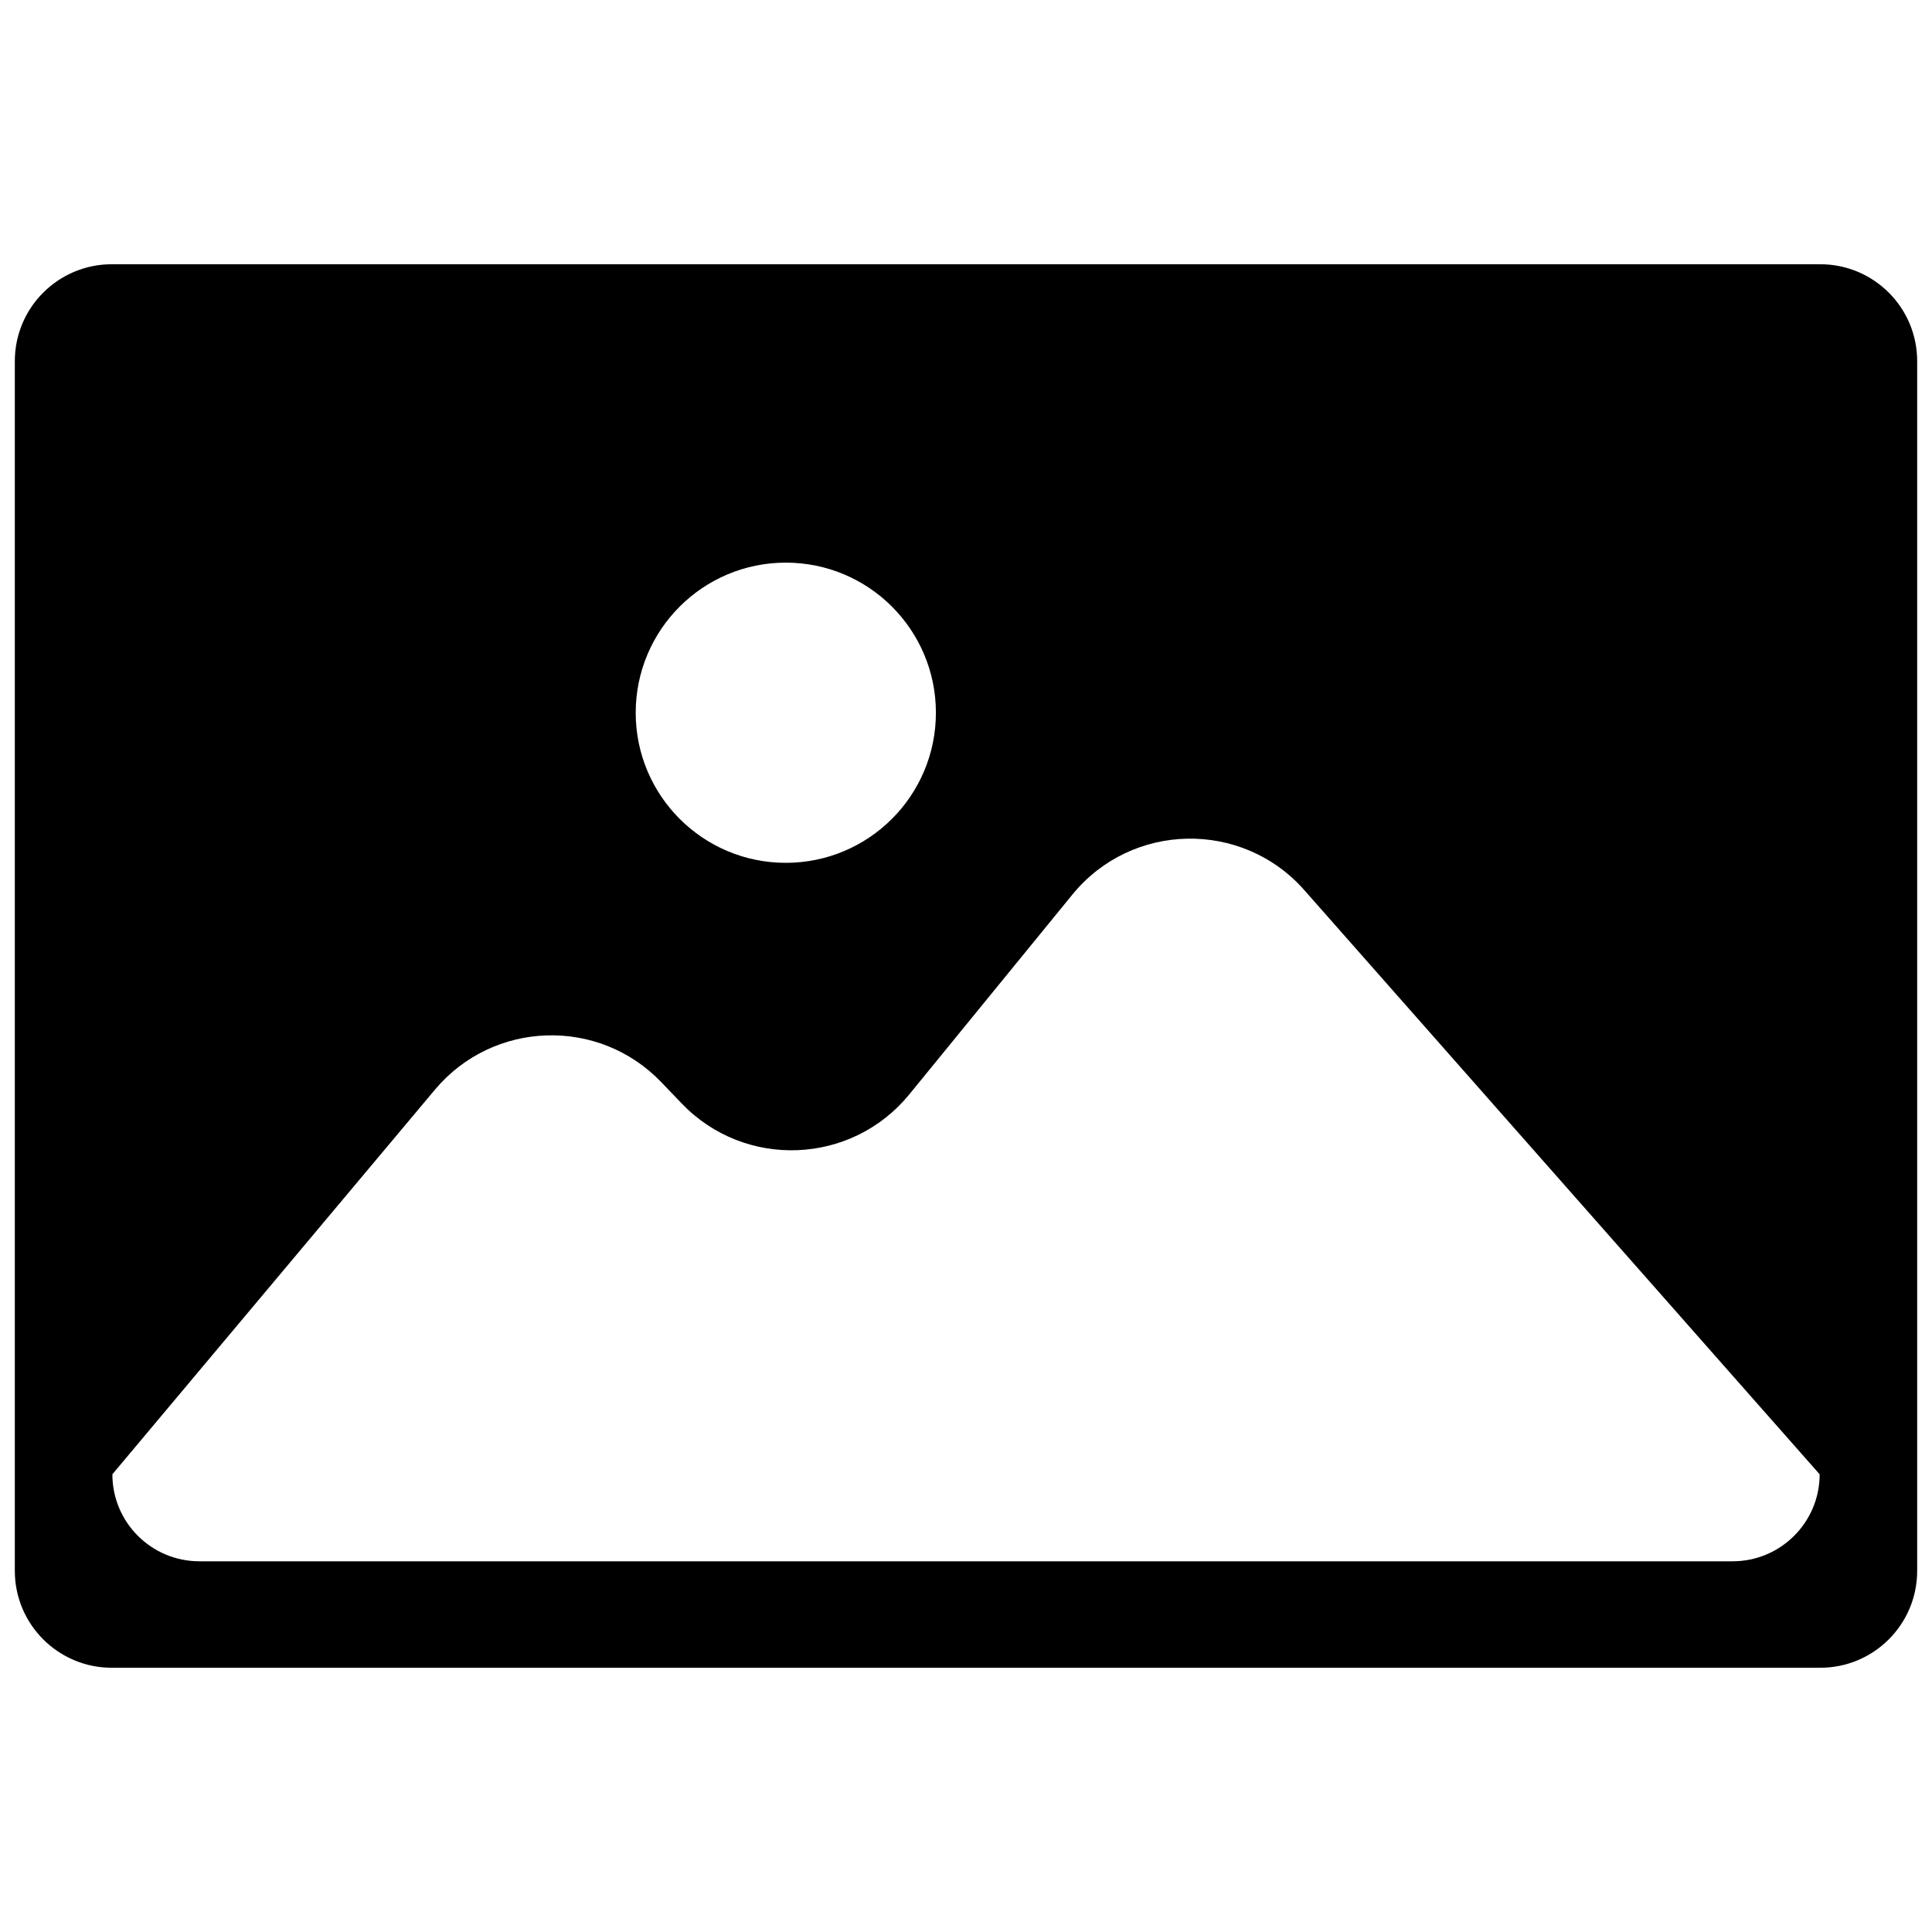
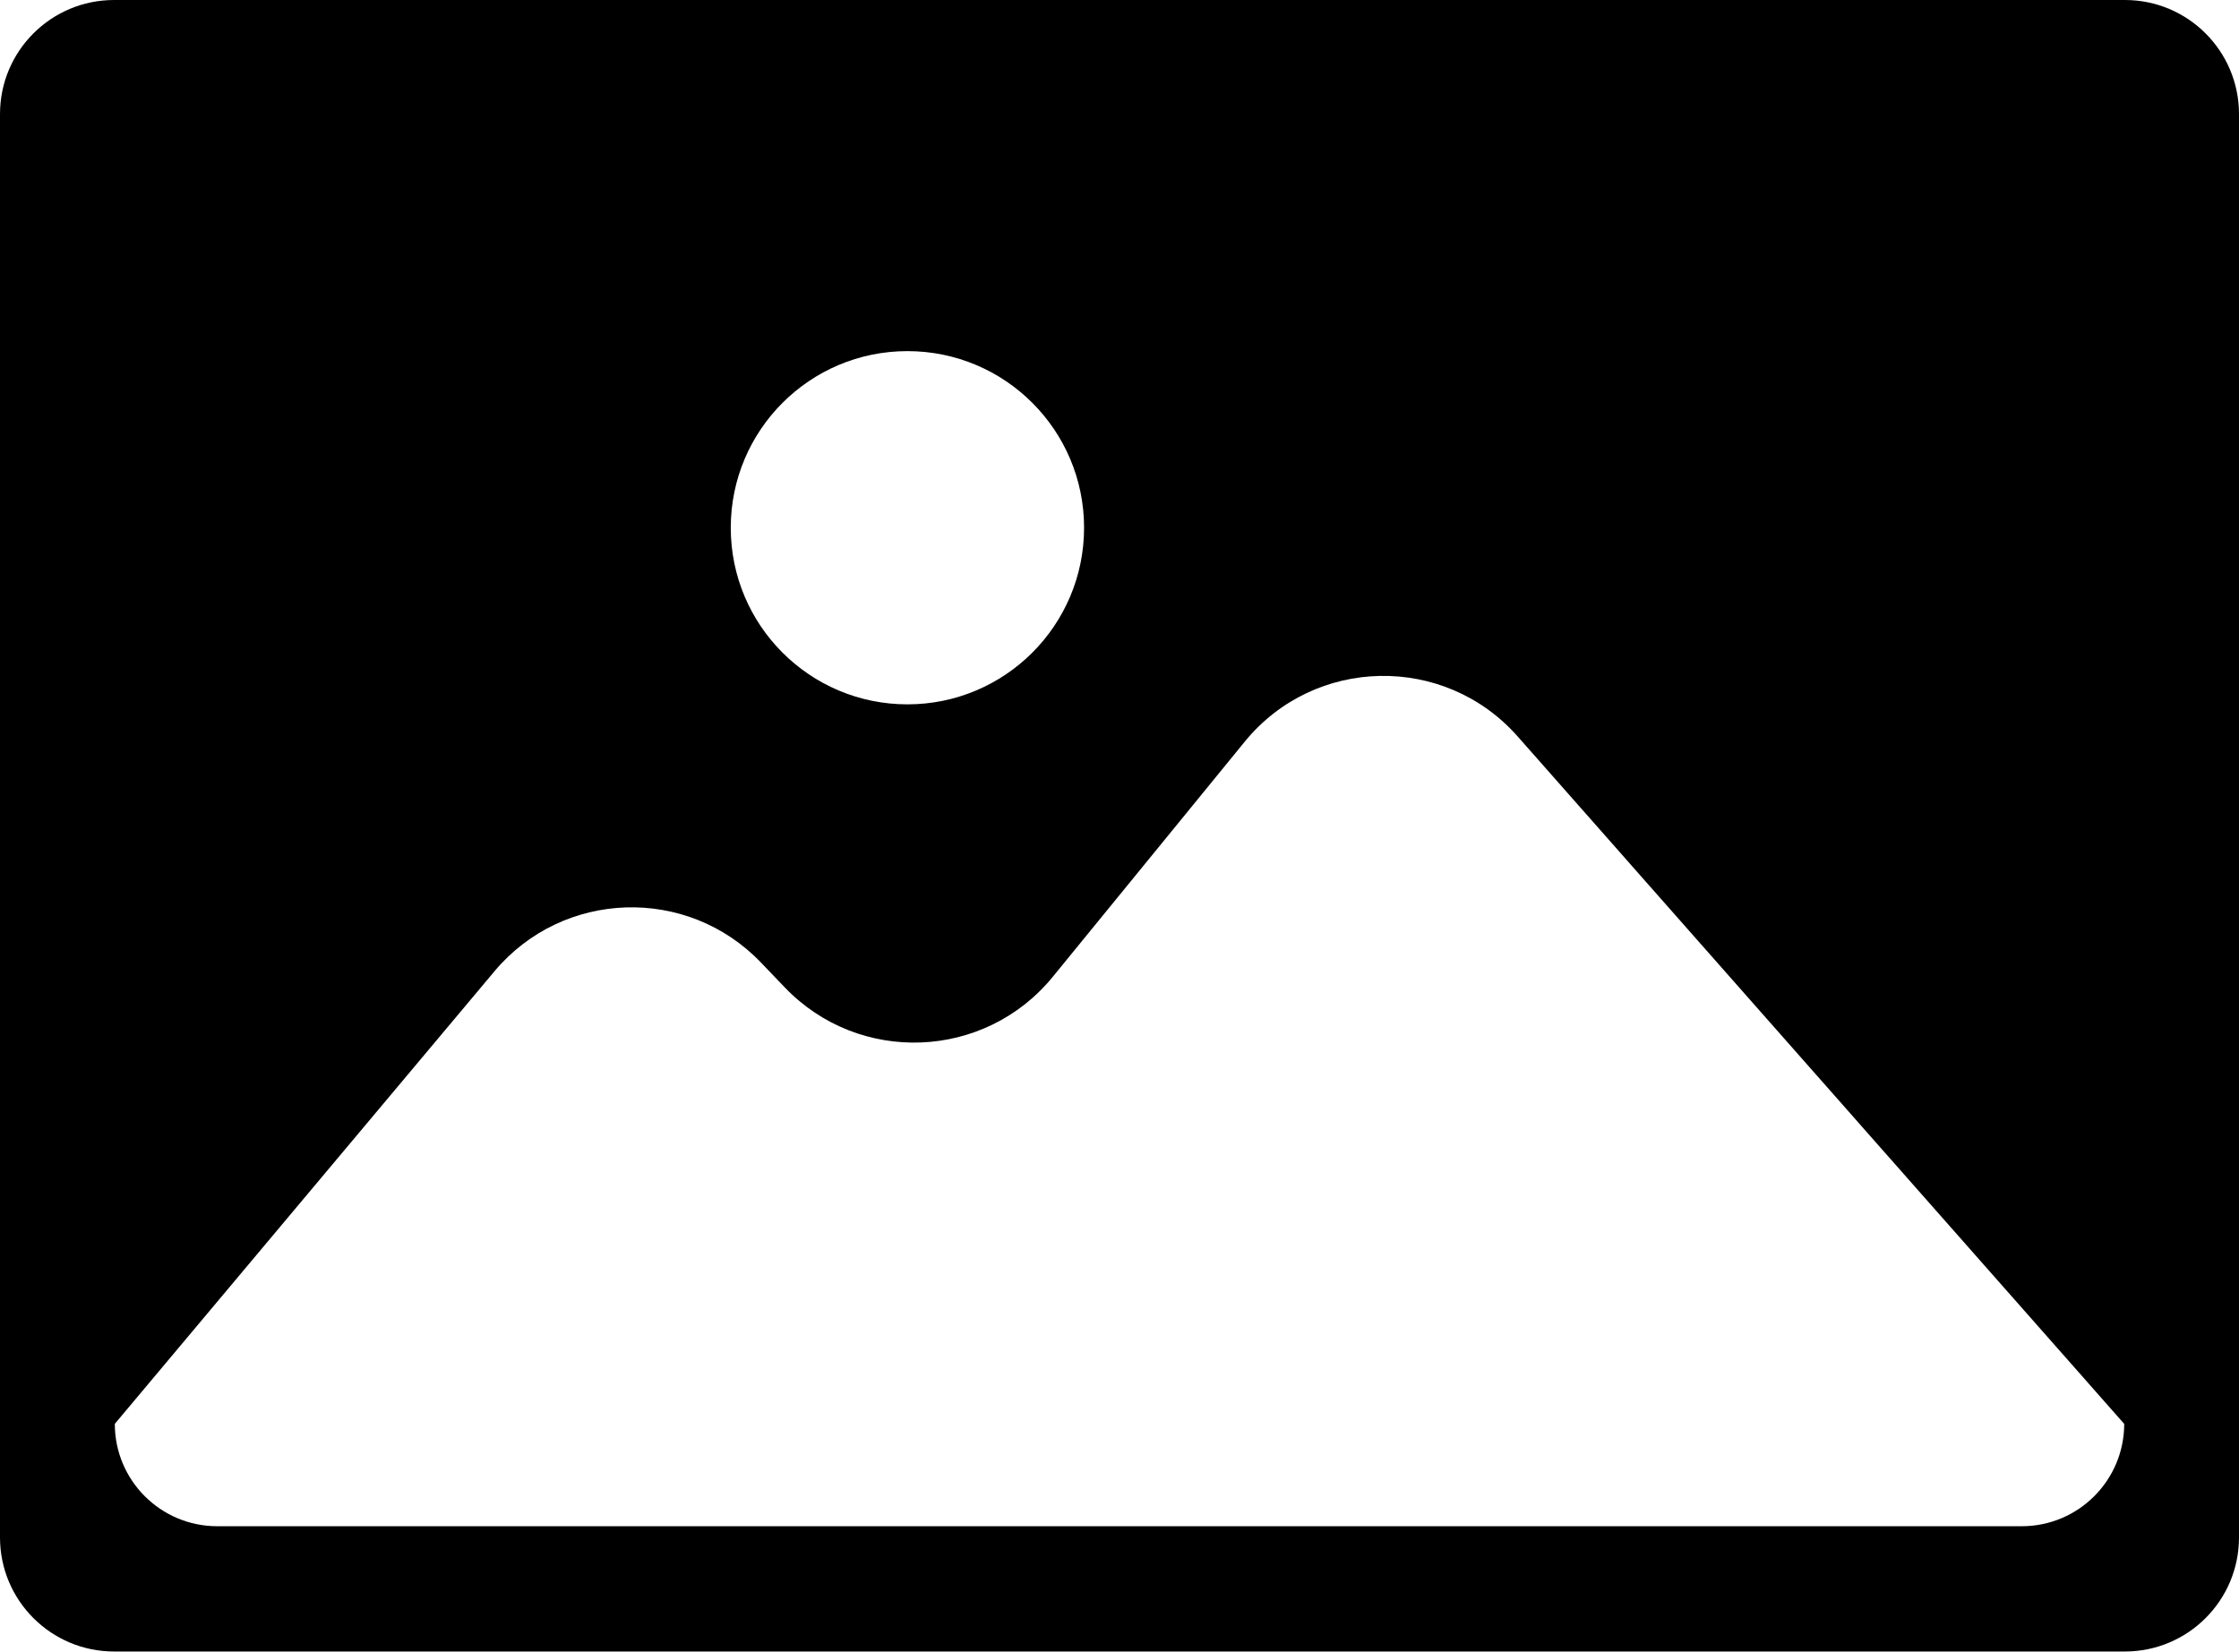
- <svg xmlns="http://www.w3.org/2000/svg" version="1.1" width="256" height="256" viewBox="0 0 256 256" xml:space="preserve">
-   <defs>
+ <svg xmlns="http://www.w3.org/2000/svg" version="1.1" width="20" height="14.756" viewBox="0 0 20 14.756" xml:space="preserve" id="svg689">
+   <defs id="defs681">
</defs>
-   <g transform="translate(128 128) scale(0.72 0.72)" style="">
-     <g style="stroke: none; stroke-width: 0; stroke-dasharray: none; stroke-linecap: butt; stroke-linejoin: miter; stroke-miterlimit: 10; fill: none; fill-rule: nonzero; opacity: 1;" transform="translate(-175.05 -175.05) scale(3.89 3.89)">
-       <path d="M 85.414 11.8 H 4.586 C 2.053 11.8 0 13.853 0 16.386 v 57.228 C 0 76.147 2.053 78.2 4.586 78.2 h 80.828 c 2.533 0 4.586 -2.053 4.586 -4.586 V 16.386 C 90 13.853 87.947 11.8 85.414 11.8 z M 36.475 25.917 c 3.922 0 7.101 3.179 7.101 7.101 c 0 3.922 -3.179 7.101 -7.101 7.101 c -3.922 0 -7.101 -3.179 -7.101 -7.101 C 29.375 29.096 32.554 25.917 36.475 25.917 z M 81.269 73.163 H 8.731 c -2.273 0 -4.116 -1.843 -4.116 -4.116 l 15.26 -18.195 c 2.753 -3.282 7.745 -3.448 10.71 -0.355 l 0.963 1.005 c 2.991 3.12 8.038 2.919 10.771 -0.43 l 7.714 -9.451 c 2.809 -3.441 8.034 -3.542 10.973 -0.21 l 24.38 27.637 C 85.385 71.32 83.542 73.163 81.269 73.163 z" style="stroke: none; stroke-width: 1; stroke-dasharray: none; stroke-linecap: butt; stroke-linejoin: miter; stroke-miterlimit: 10; fill: rgb(0,0,0); fill-rule: nonzero; opacity: 1;" transform=" matrix(1 0 0 1 0 0) " stroke-linecap="round" />
+   <g transform="matrix(0.05712654,0,0,0.05712654,10,7.377778)" id="g687">
+     <g style="opacity:1;fill:none;fill-rule:nonzero;stroke:none;stroke-width:0;stroke-linecap:butt;stroke-linejoin:miter;stroke-miterlimit:10;stroke-dasharray:none" transform="matrix(3.89,0,0,3.89,-175.05,-175.05)" id="g685">
+       <path d="M 85.414,11.8 H 4.586 C 2.053,11.8 0,13.853 0,16.386 V 73.614 C 0,76.147 2.053,78.2 4.586,78.2 H 85.414 C 87.947,78.2 90,76.147 90,73.614 V 16.386 C 90,13.853 87.947,11.8 85.414,11.8 Z M 36.475,25.917 c 3.922,0 7.101,3.179 7.101,7.101 0,3.922 -3.179,7.101 -7.101,7.101 -3.922,0 -7.101,-3.179 -7.101,-7.101 0.001,-3.922 3.18,-7.101 7.101,-7.101 z M 81.269,73.163 H 8.731 c -2.273,0 -4.116,-1.843 -4.116,-4.116 l 15.26,-18.195 c 2.753,-3.282 7.745,-3.448 10.71,-0.355 l 0.963,1.005 c 2.991,3.12 8.038,2.919 10.771,-0.43 l 7.714,-9.451 c 2.809,-3.441 8.034,-3.542 10.973,-0.21 l 24.38,27.637 c -10e-4,2.272 -1.844,4.115 -4.117,4.115 z" style="opacity:1;fill:#000000;fill-rule:nonzero;stroke:none;stroke-width:1;stroke-linecap:butt;stroke-linejoin:miter;stroke-miterlimit:10;stroke-dasharray:none" stroke-linecap="round" id="path683" />
    </g>
  </g>
</svg>
